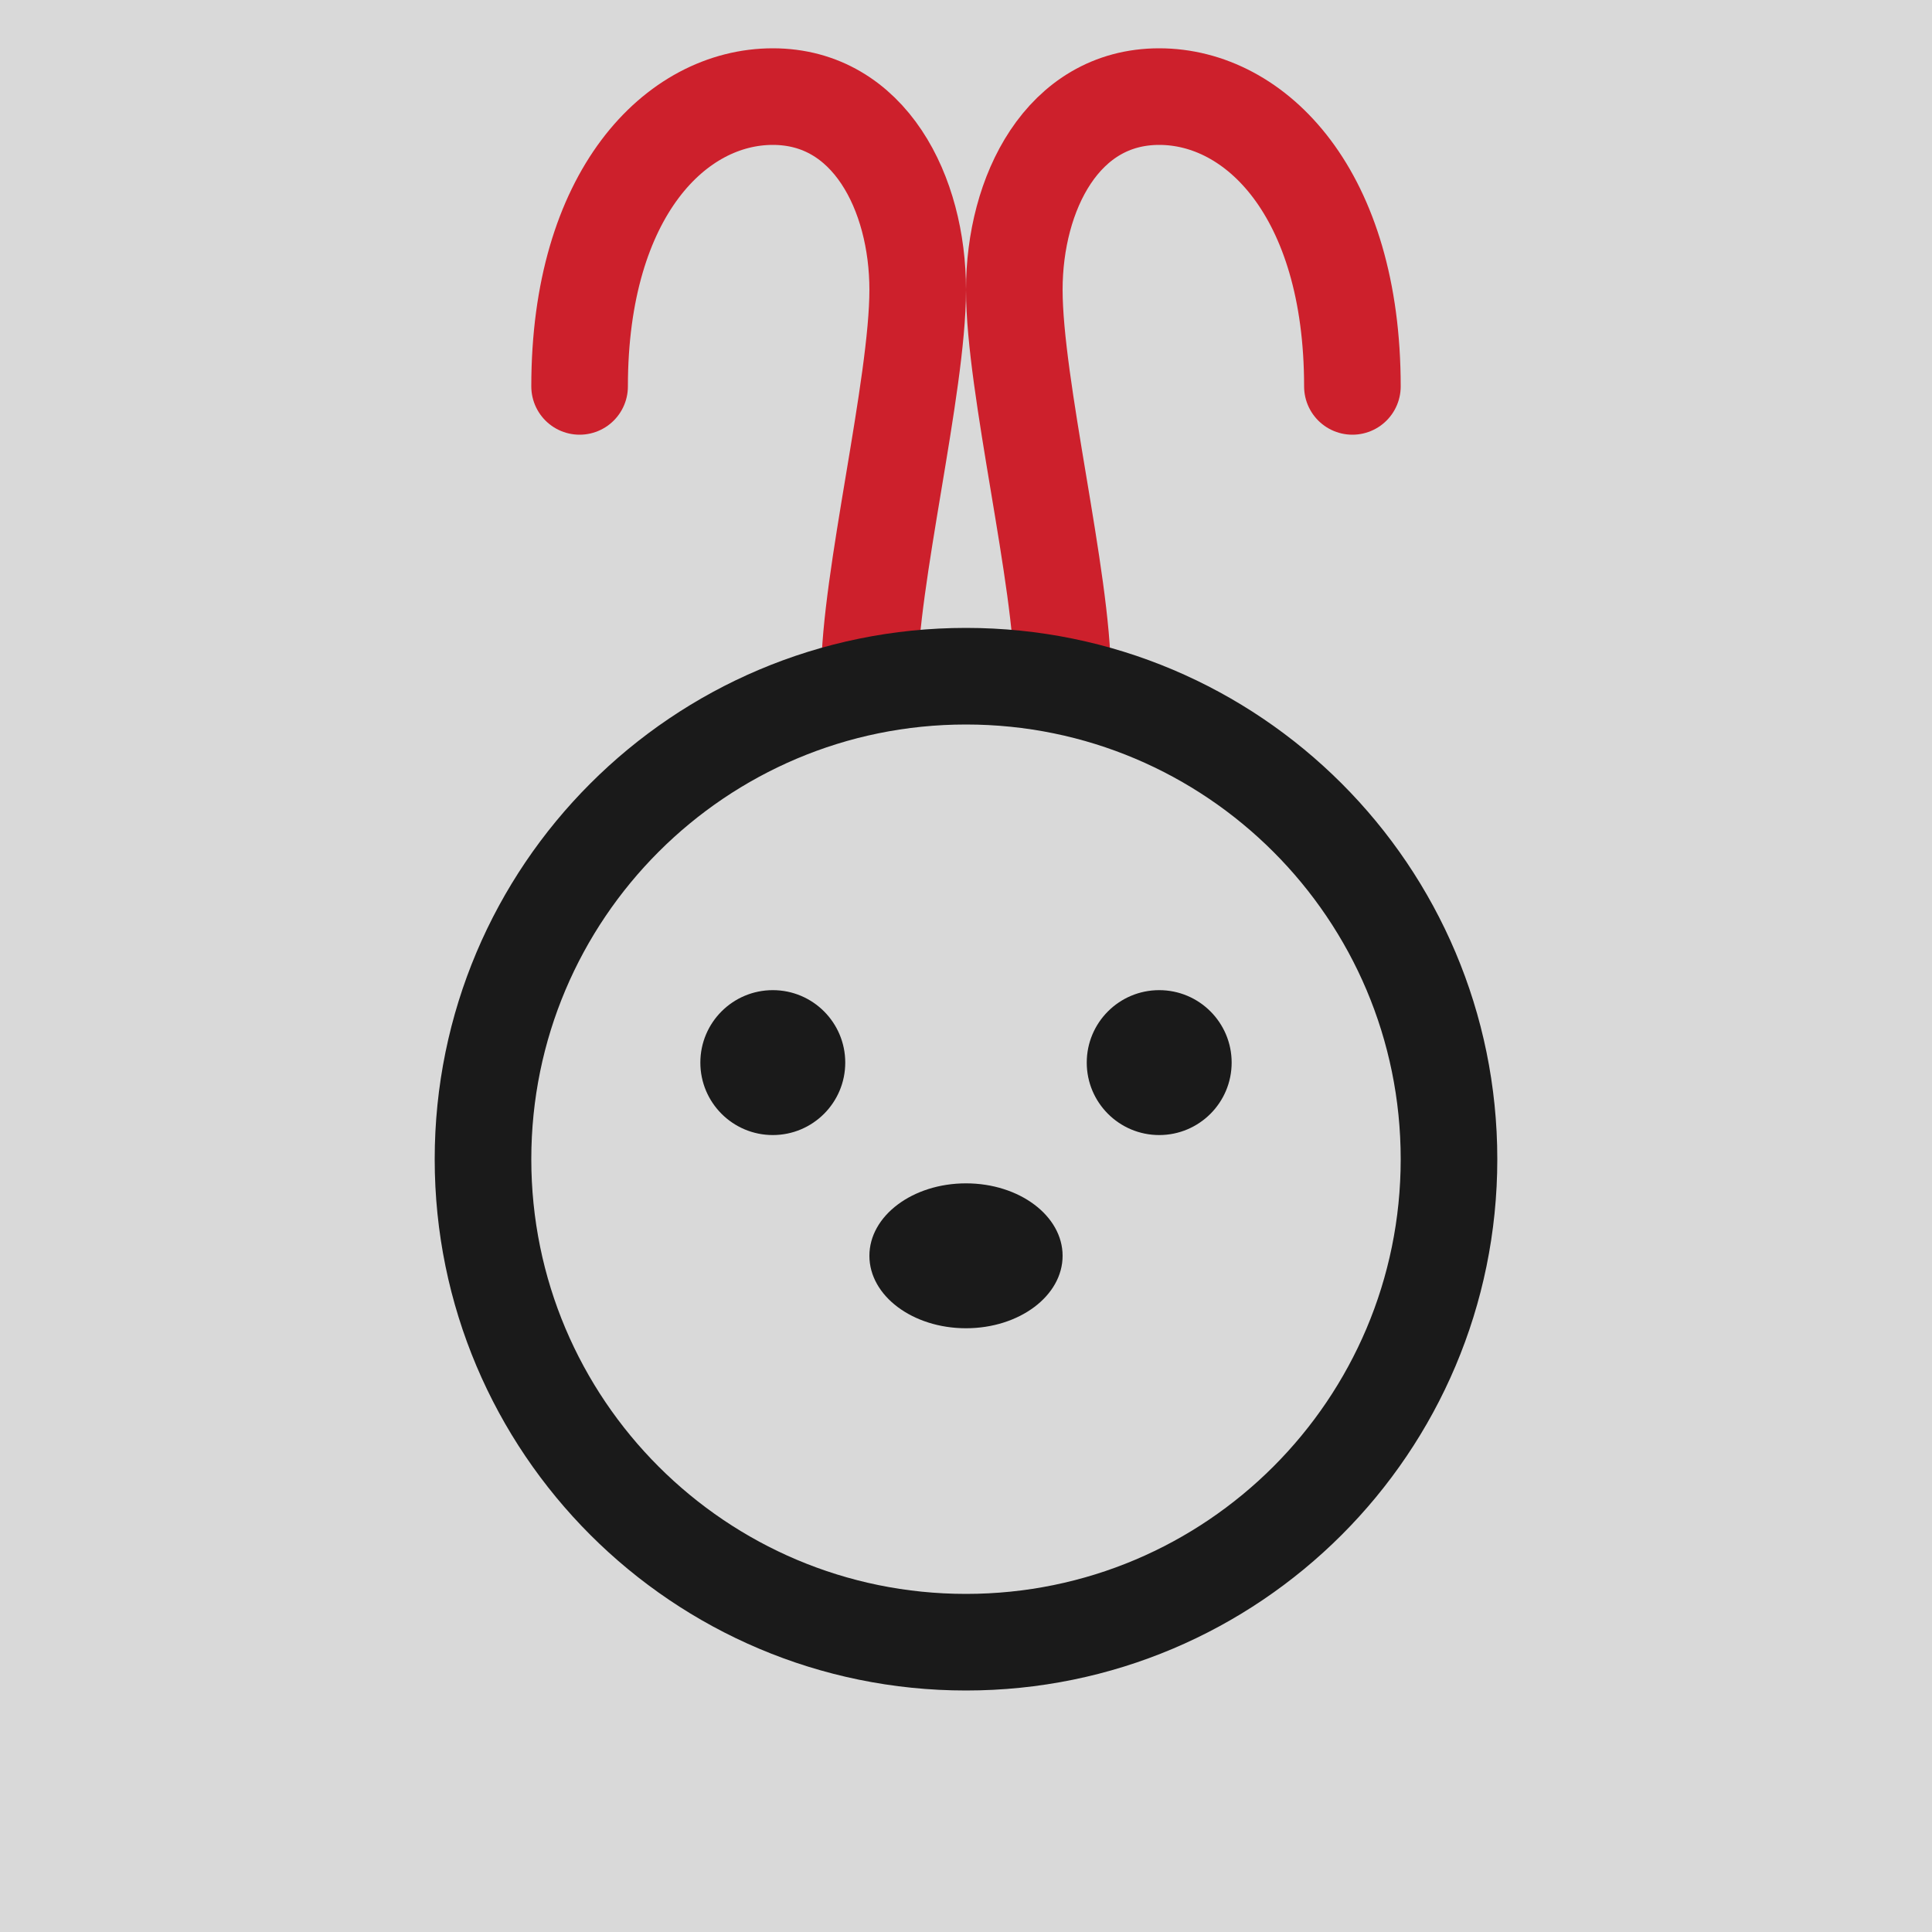
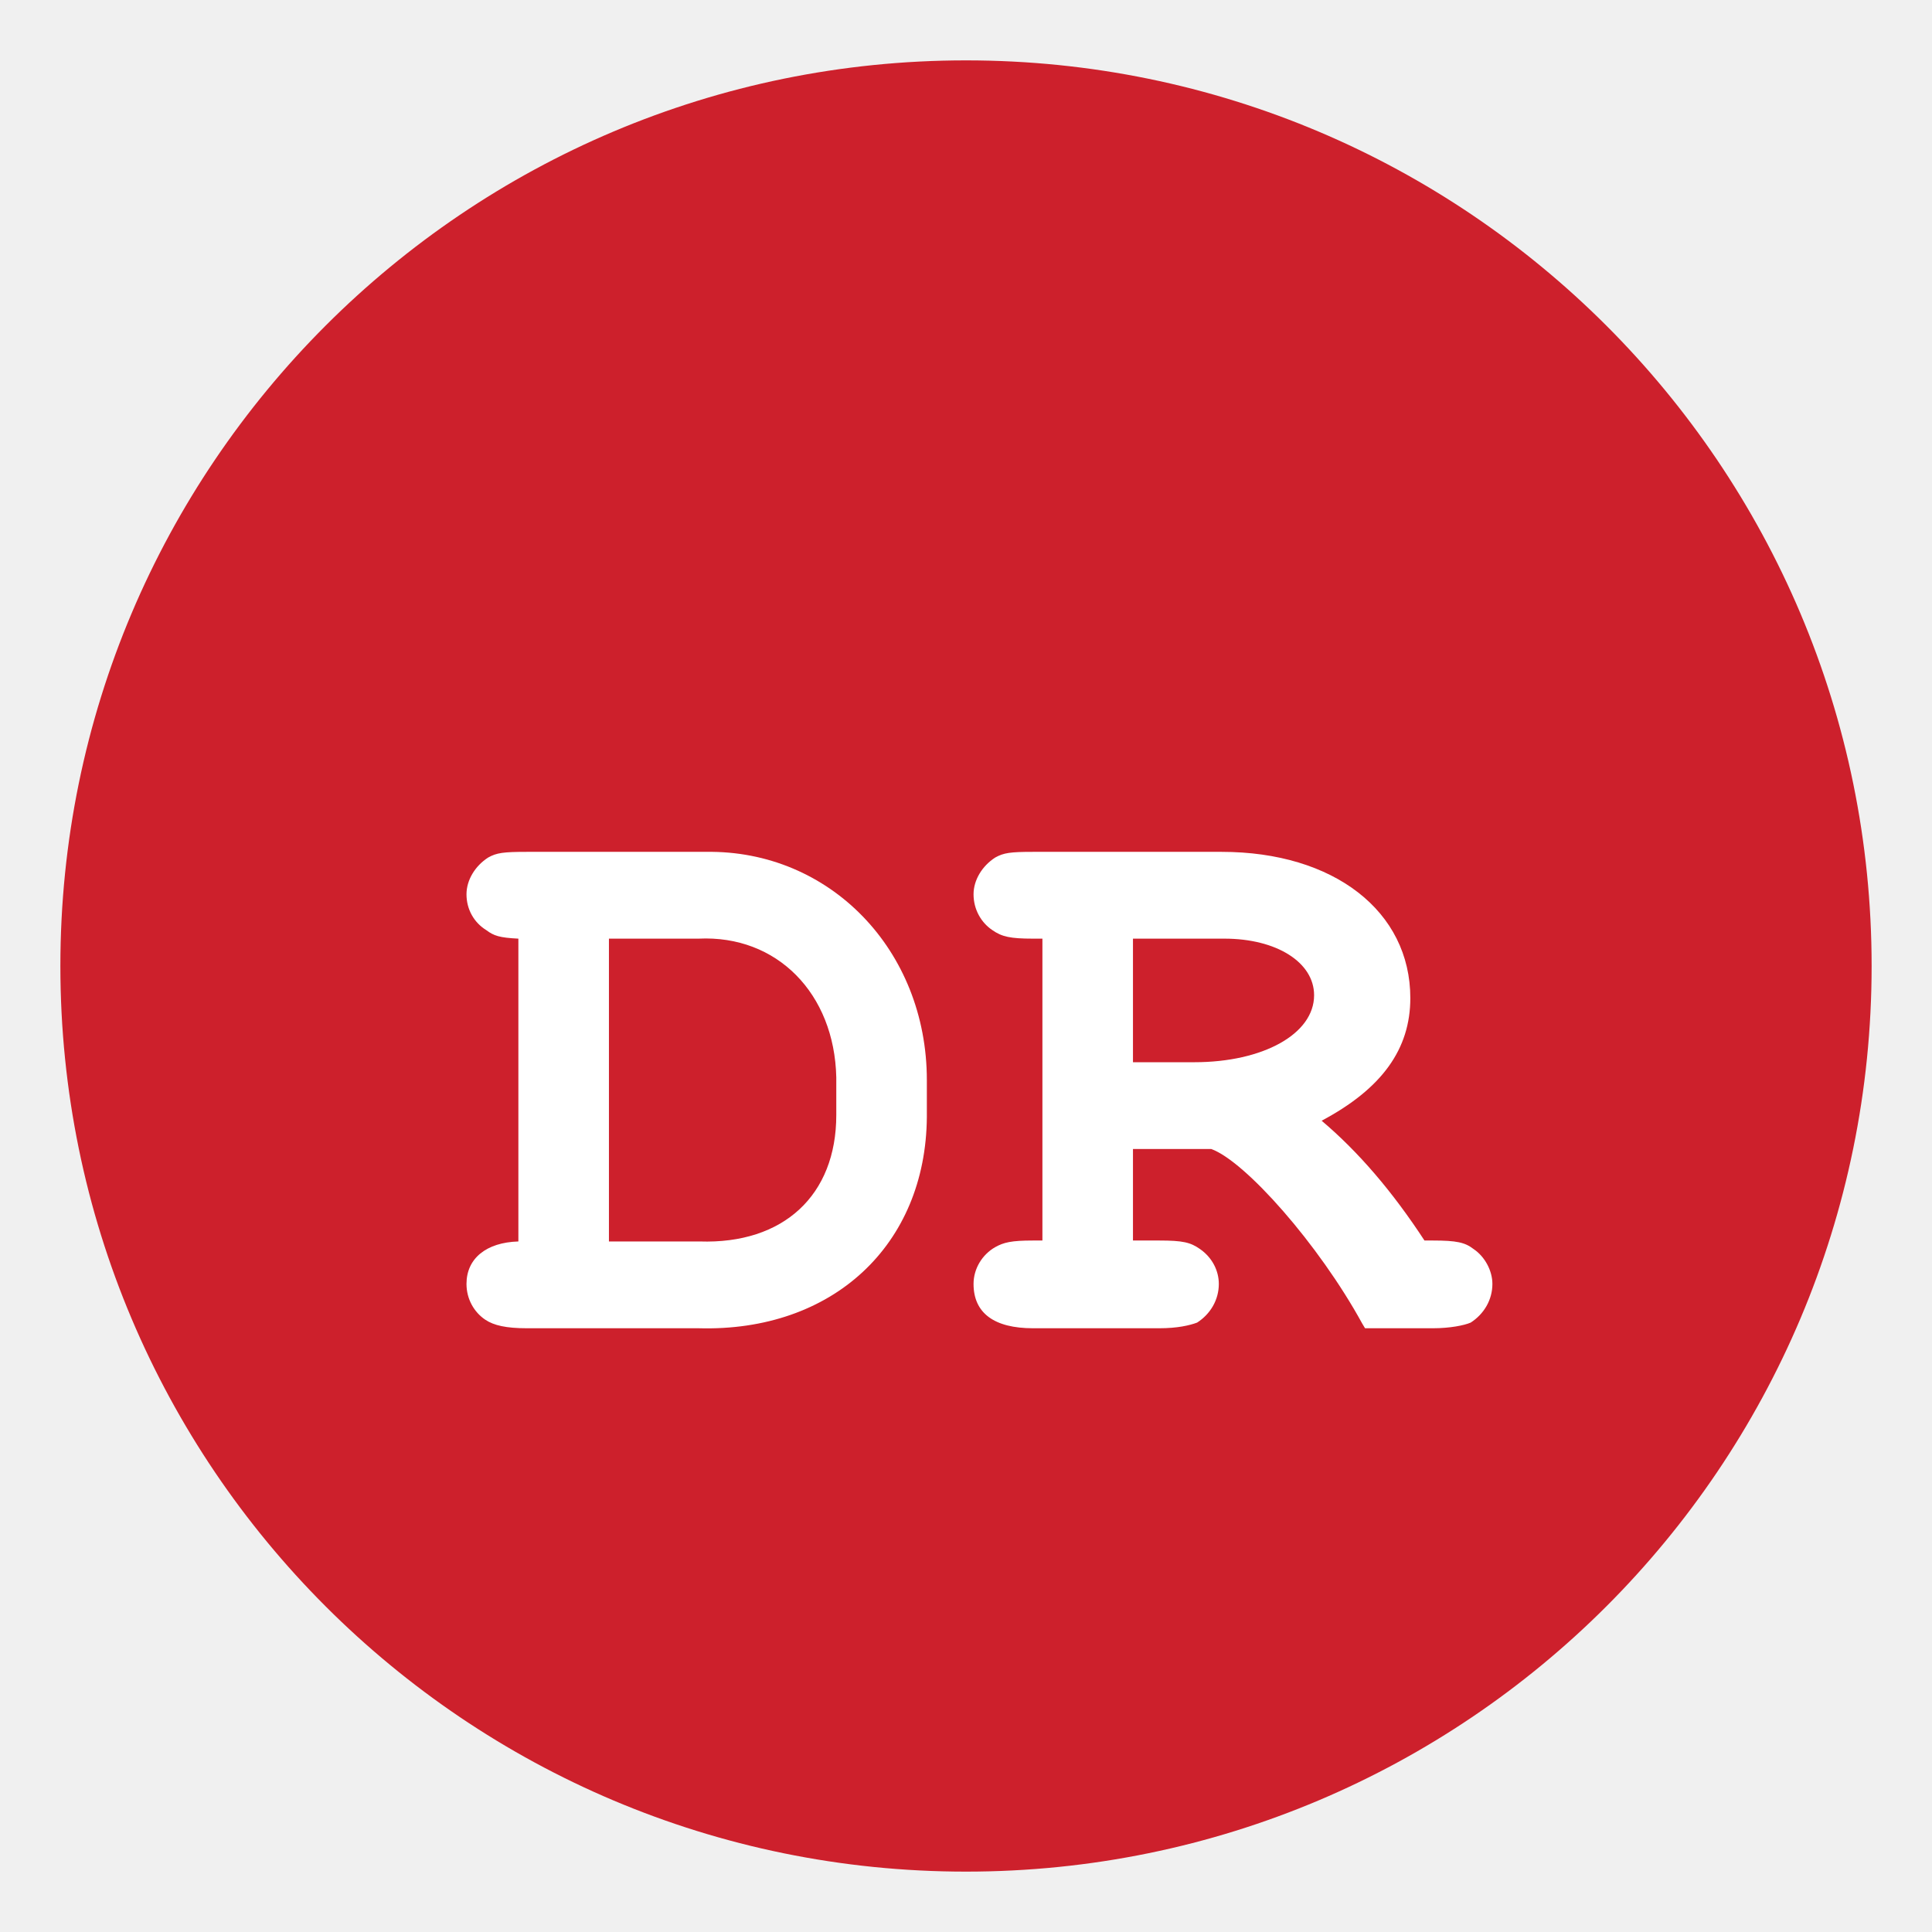
- <svg xmlns="http://www.w3.org/2000/svg" viewBox="0 0 40 40">
-   <rect width="40" height="40" fill="#D9D9D9" />
-   <path d="M12 8C12 4 14 2 16 2C18 2 19 4 19 6C19 8 18 12 18 14" stroke="#CD202C" stroke-width="2" stroke-linecap="round" fill="none" />
-   <path d="M28 8C28 4 26 2 24 2C22 2 21 4 21 6C21 8 22 12 22 14" stroke="#CD202C" stroke-width="2" stroke-linecap="round" fill="none" />
-   <circle cx="20" cy="24" r="10" stroke="#1A1A1A" stroke-width="2" fill="none" />
-   <circle cx="16" cy="22" r="1.5" fill="#1A1A1A" />
-   <circle cx="24" cy="22" r="1.5" fill="#1A1A1A" />
-   <ellipse cx="20" cy="26" rx="2" ry="1.5" fill="#1A1A1A" />
+ <svg xmlns="http://www.w3.org/2000/svg" viewBox="0 0 32 32">
+   <circle cx="16" cy="16" r="15" fill="#CD202C" />
+   <text x="16" y="22" font-family="Courier, monospace" font-size="14" font-weight="bold" fill="white" text-anchor="middle">DR</text>
</svg>
